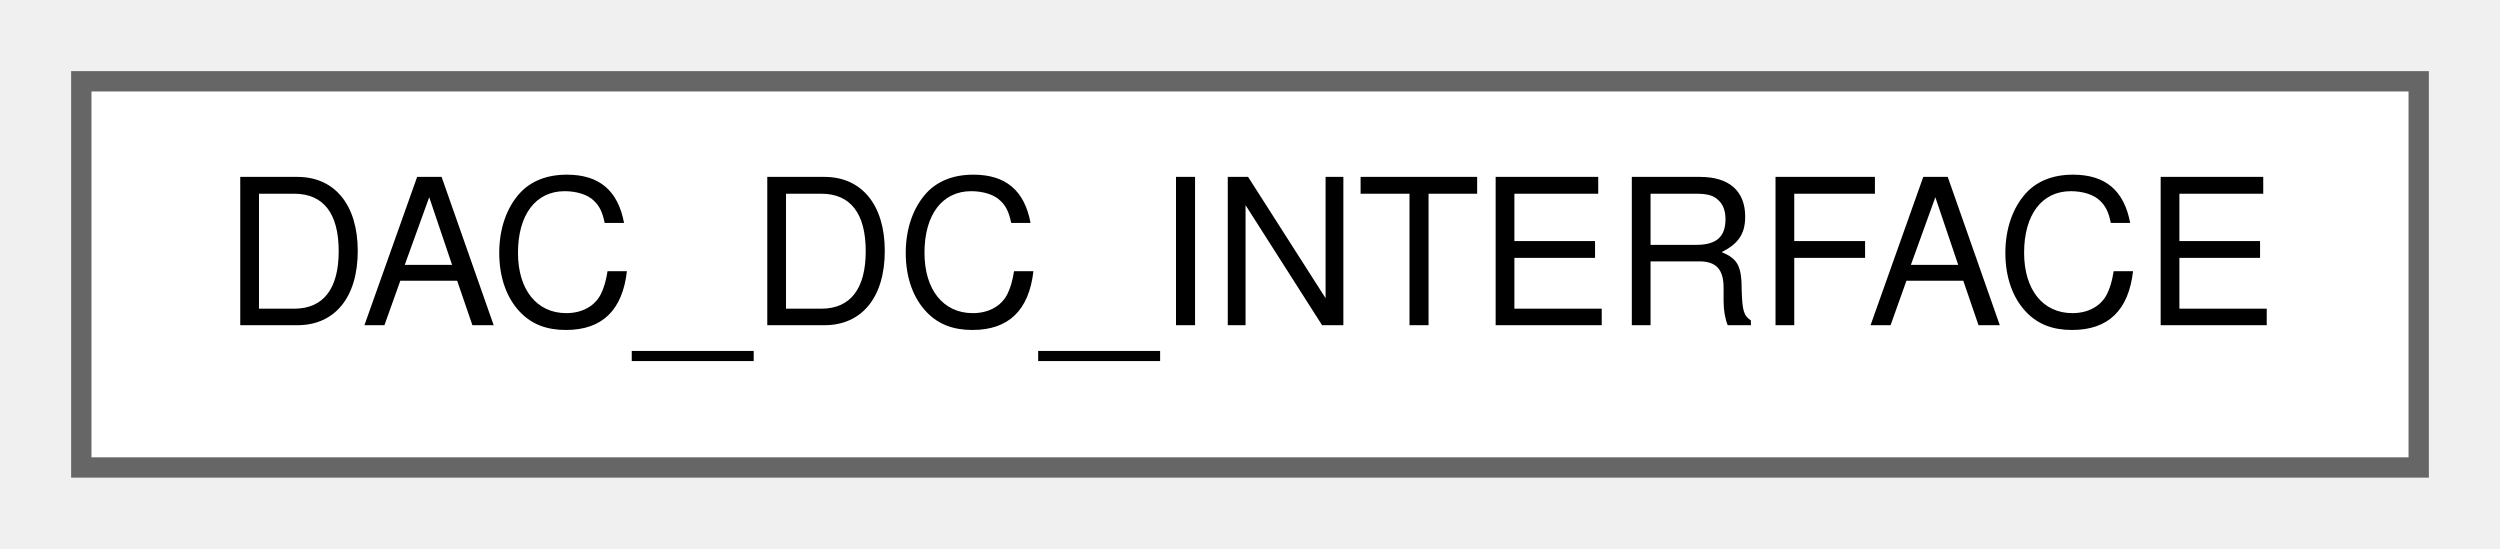
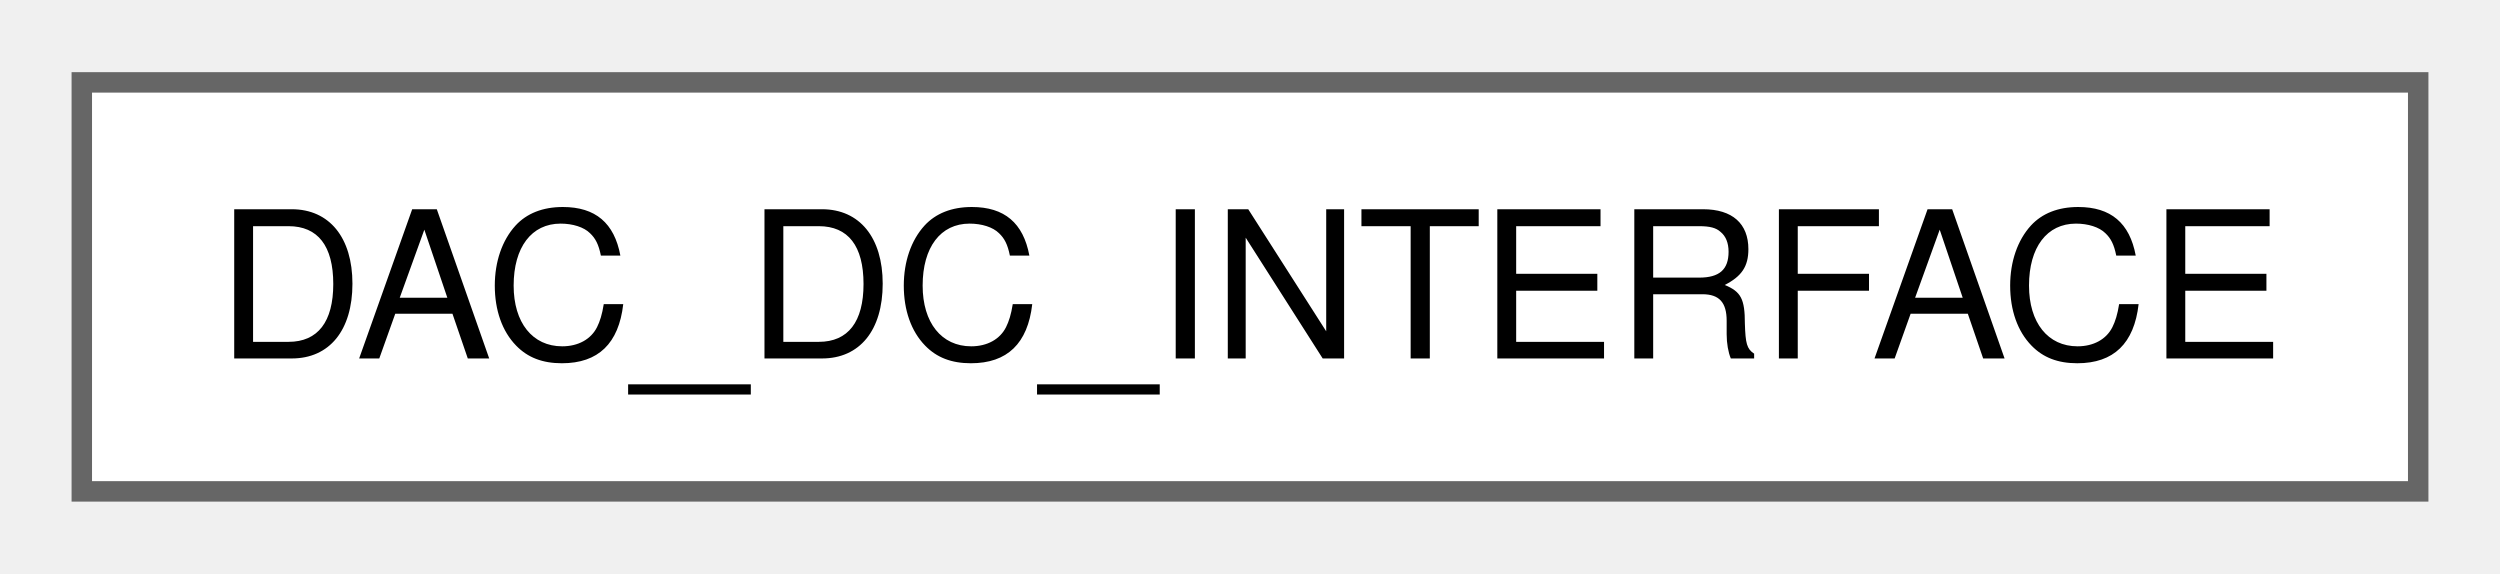
- <svg xmlns="http://www.w3.org/2000/svg" xmlns:xlink="http://www.w3.org/1999/xlink" width="123pt" height="27pt" viewBox="0.00 0.00 123.00 27.00">
-   <g id="graph0" class="graph" transform="scale(1 1) rotate(0) translate(4 23)">
+ <svg xmlns="http://www.w3.org/2000/svg" xmlns:xlink="http://www.w3.org/1999/xlink" width="122pt" height="28pt" viewBox="0.00 0.00 122.25 28.00">
+   <g id="graph0" class="graph" transform="scale(1 1) rotate(0) translate(4 24)">
    <g id="Node000000" class="node">
      <g id="a_Node000000">
-         <a xlink:href="a00463.html" target="_top" xlink:title="Structure containing the function pointers of DAC driver in DC mode.">
-           <polygon fill="white" stroke="#666666" points="115,-19 0,-19 0,0 115,0 115,-19" />
-           <text text-anchor="middle" x="57.5" y="-7" font-family="Helvetica,sans-Serif" font-size="10.00">DAC_DC_INTERFACE</text>
+         <a xlink:href="a00457.html" target="_top" xlink:title="Structure containing the function pointers of DAC driver in DC mode.">
+           <polygon fill="white" stroke="#666666" points="114.25,-20 0,-20 0,0 114.25,0 114.25,-20" />
+           <text text-anchor="middle" x="57.13" y="-6.5" font-family="Helvetica,sans-Serif" font-size="10.00">DAC_DC_INTERFACE</text>
        </a>
      </g>
    </g>
  </g>
</svg>
